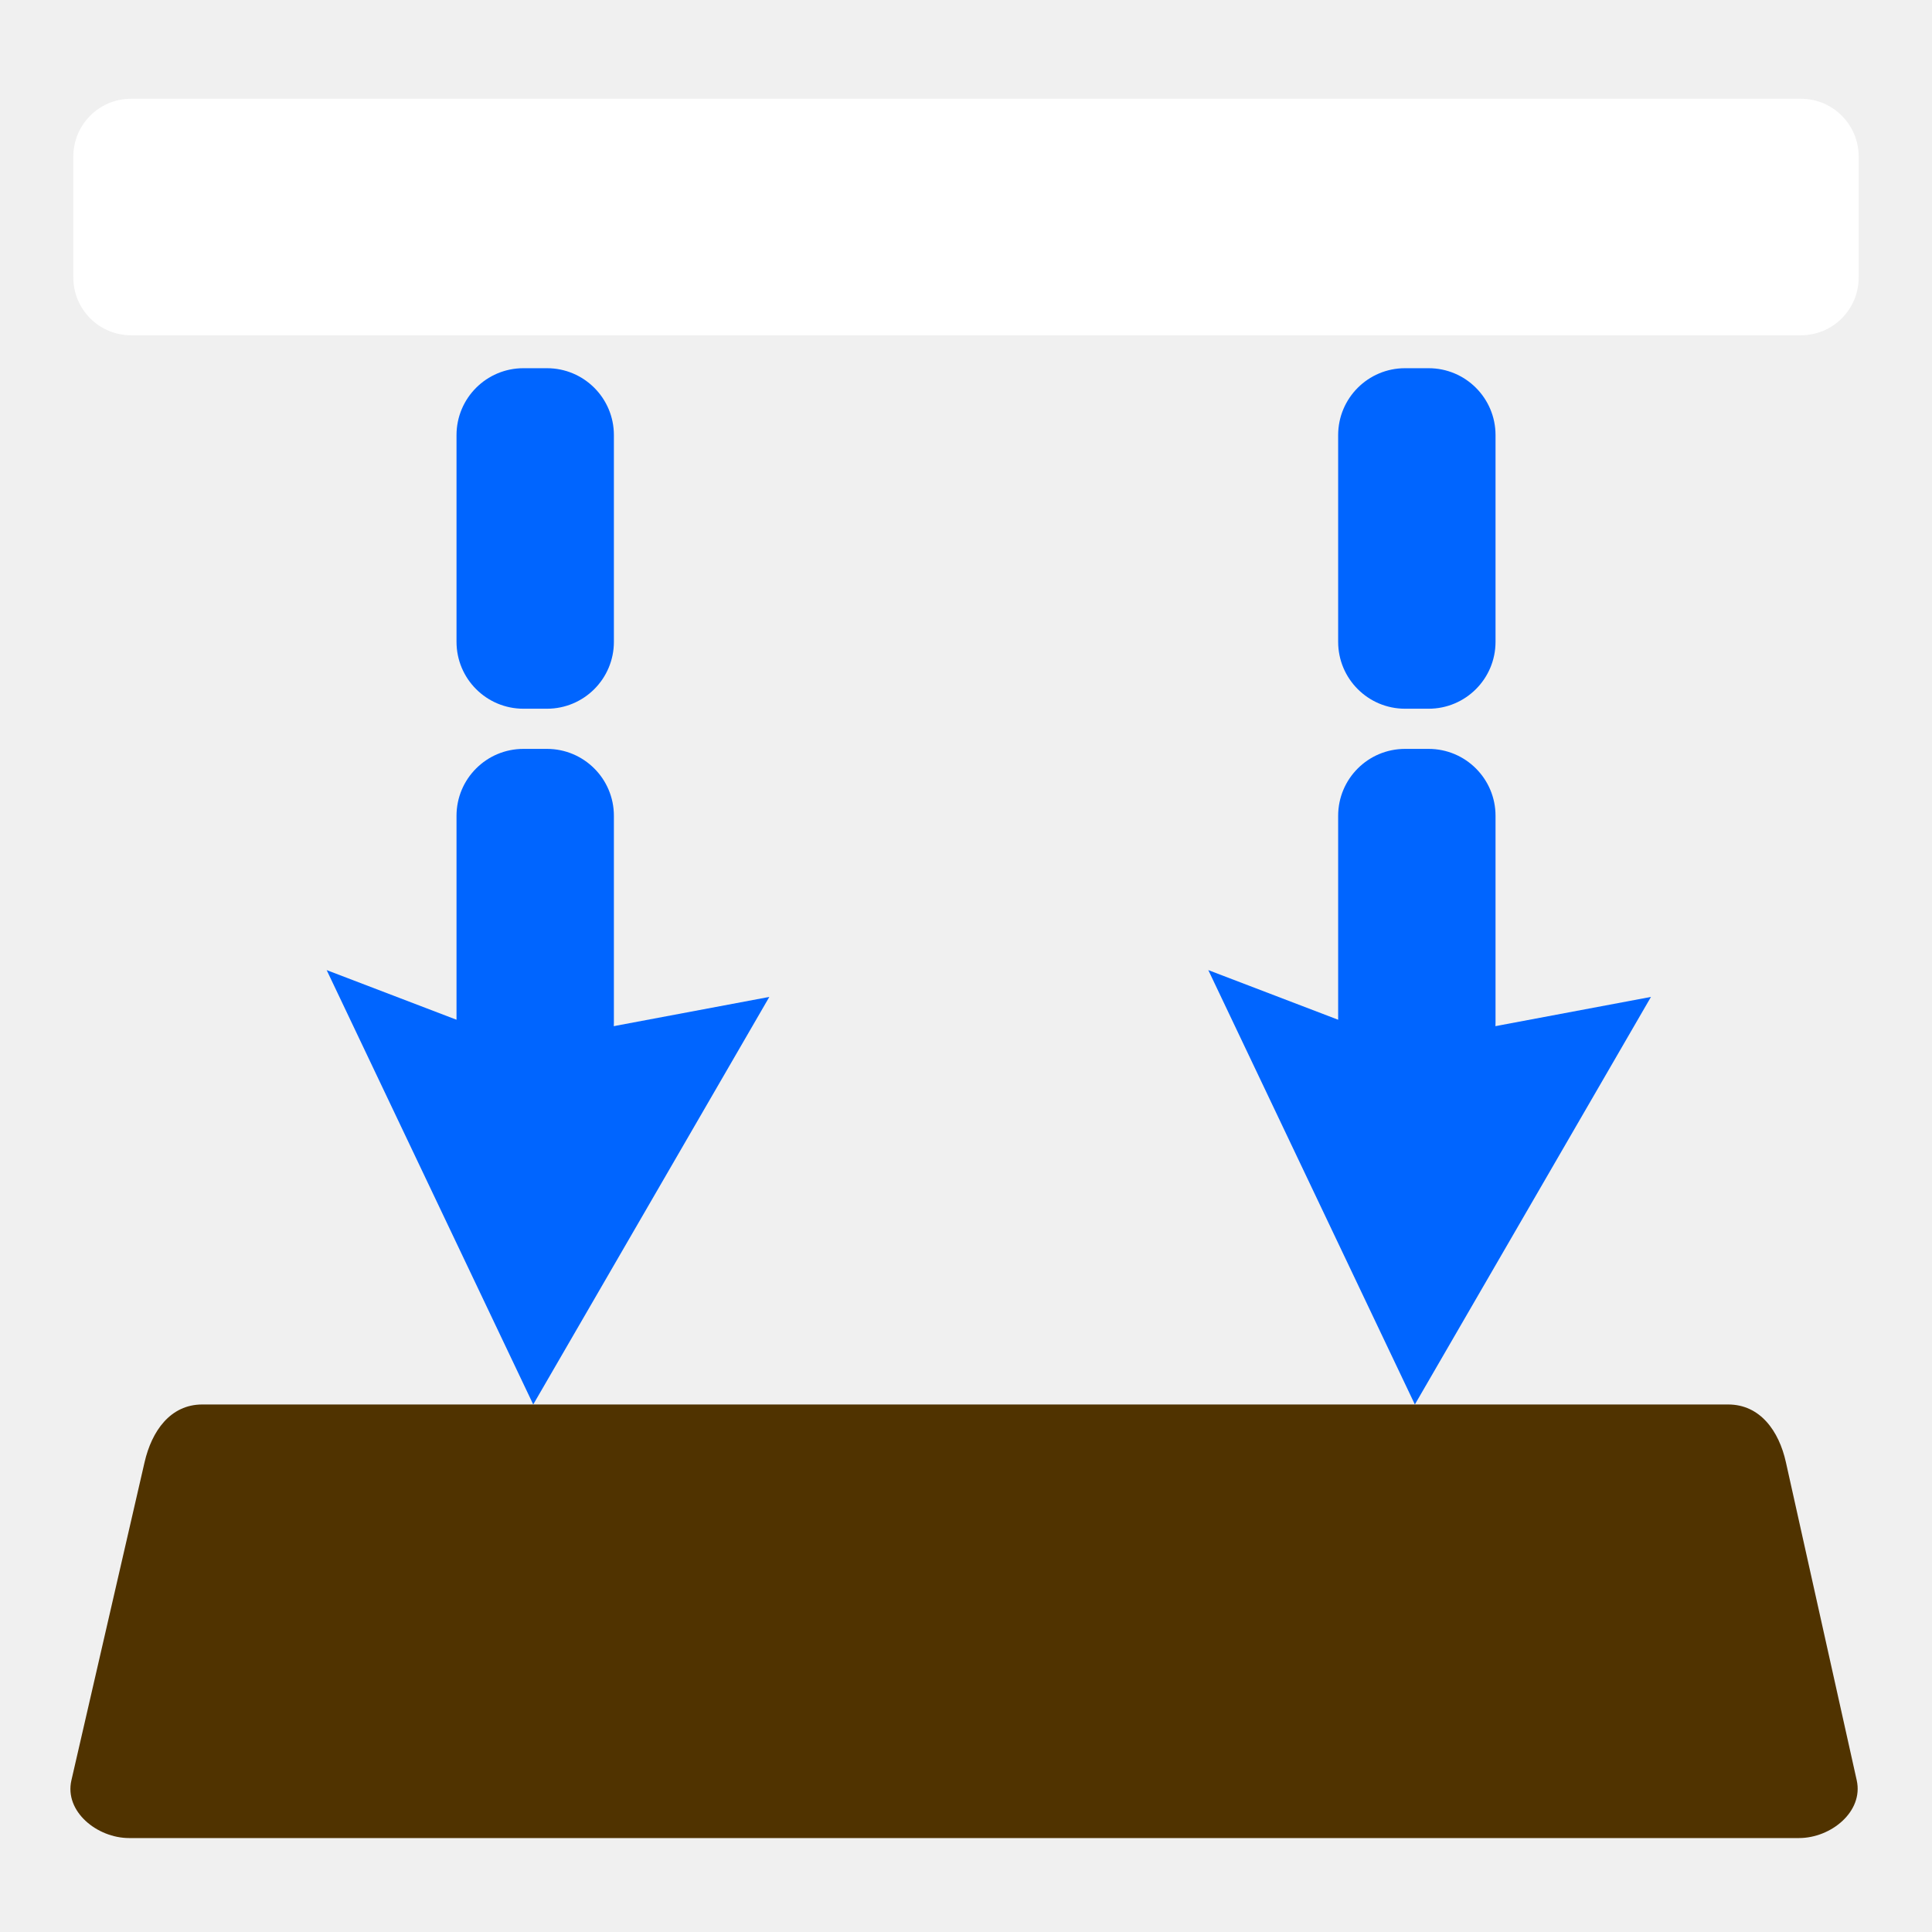
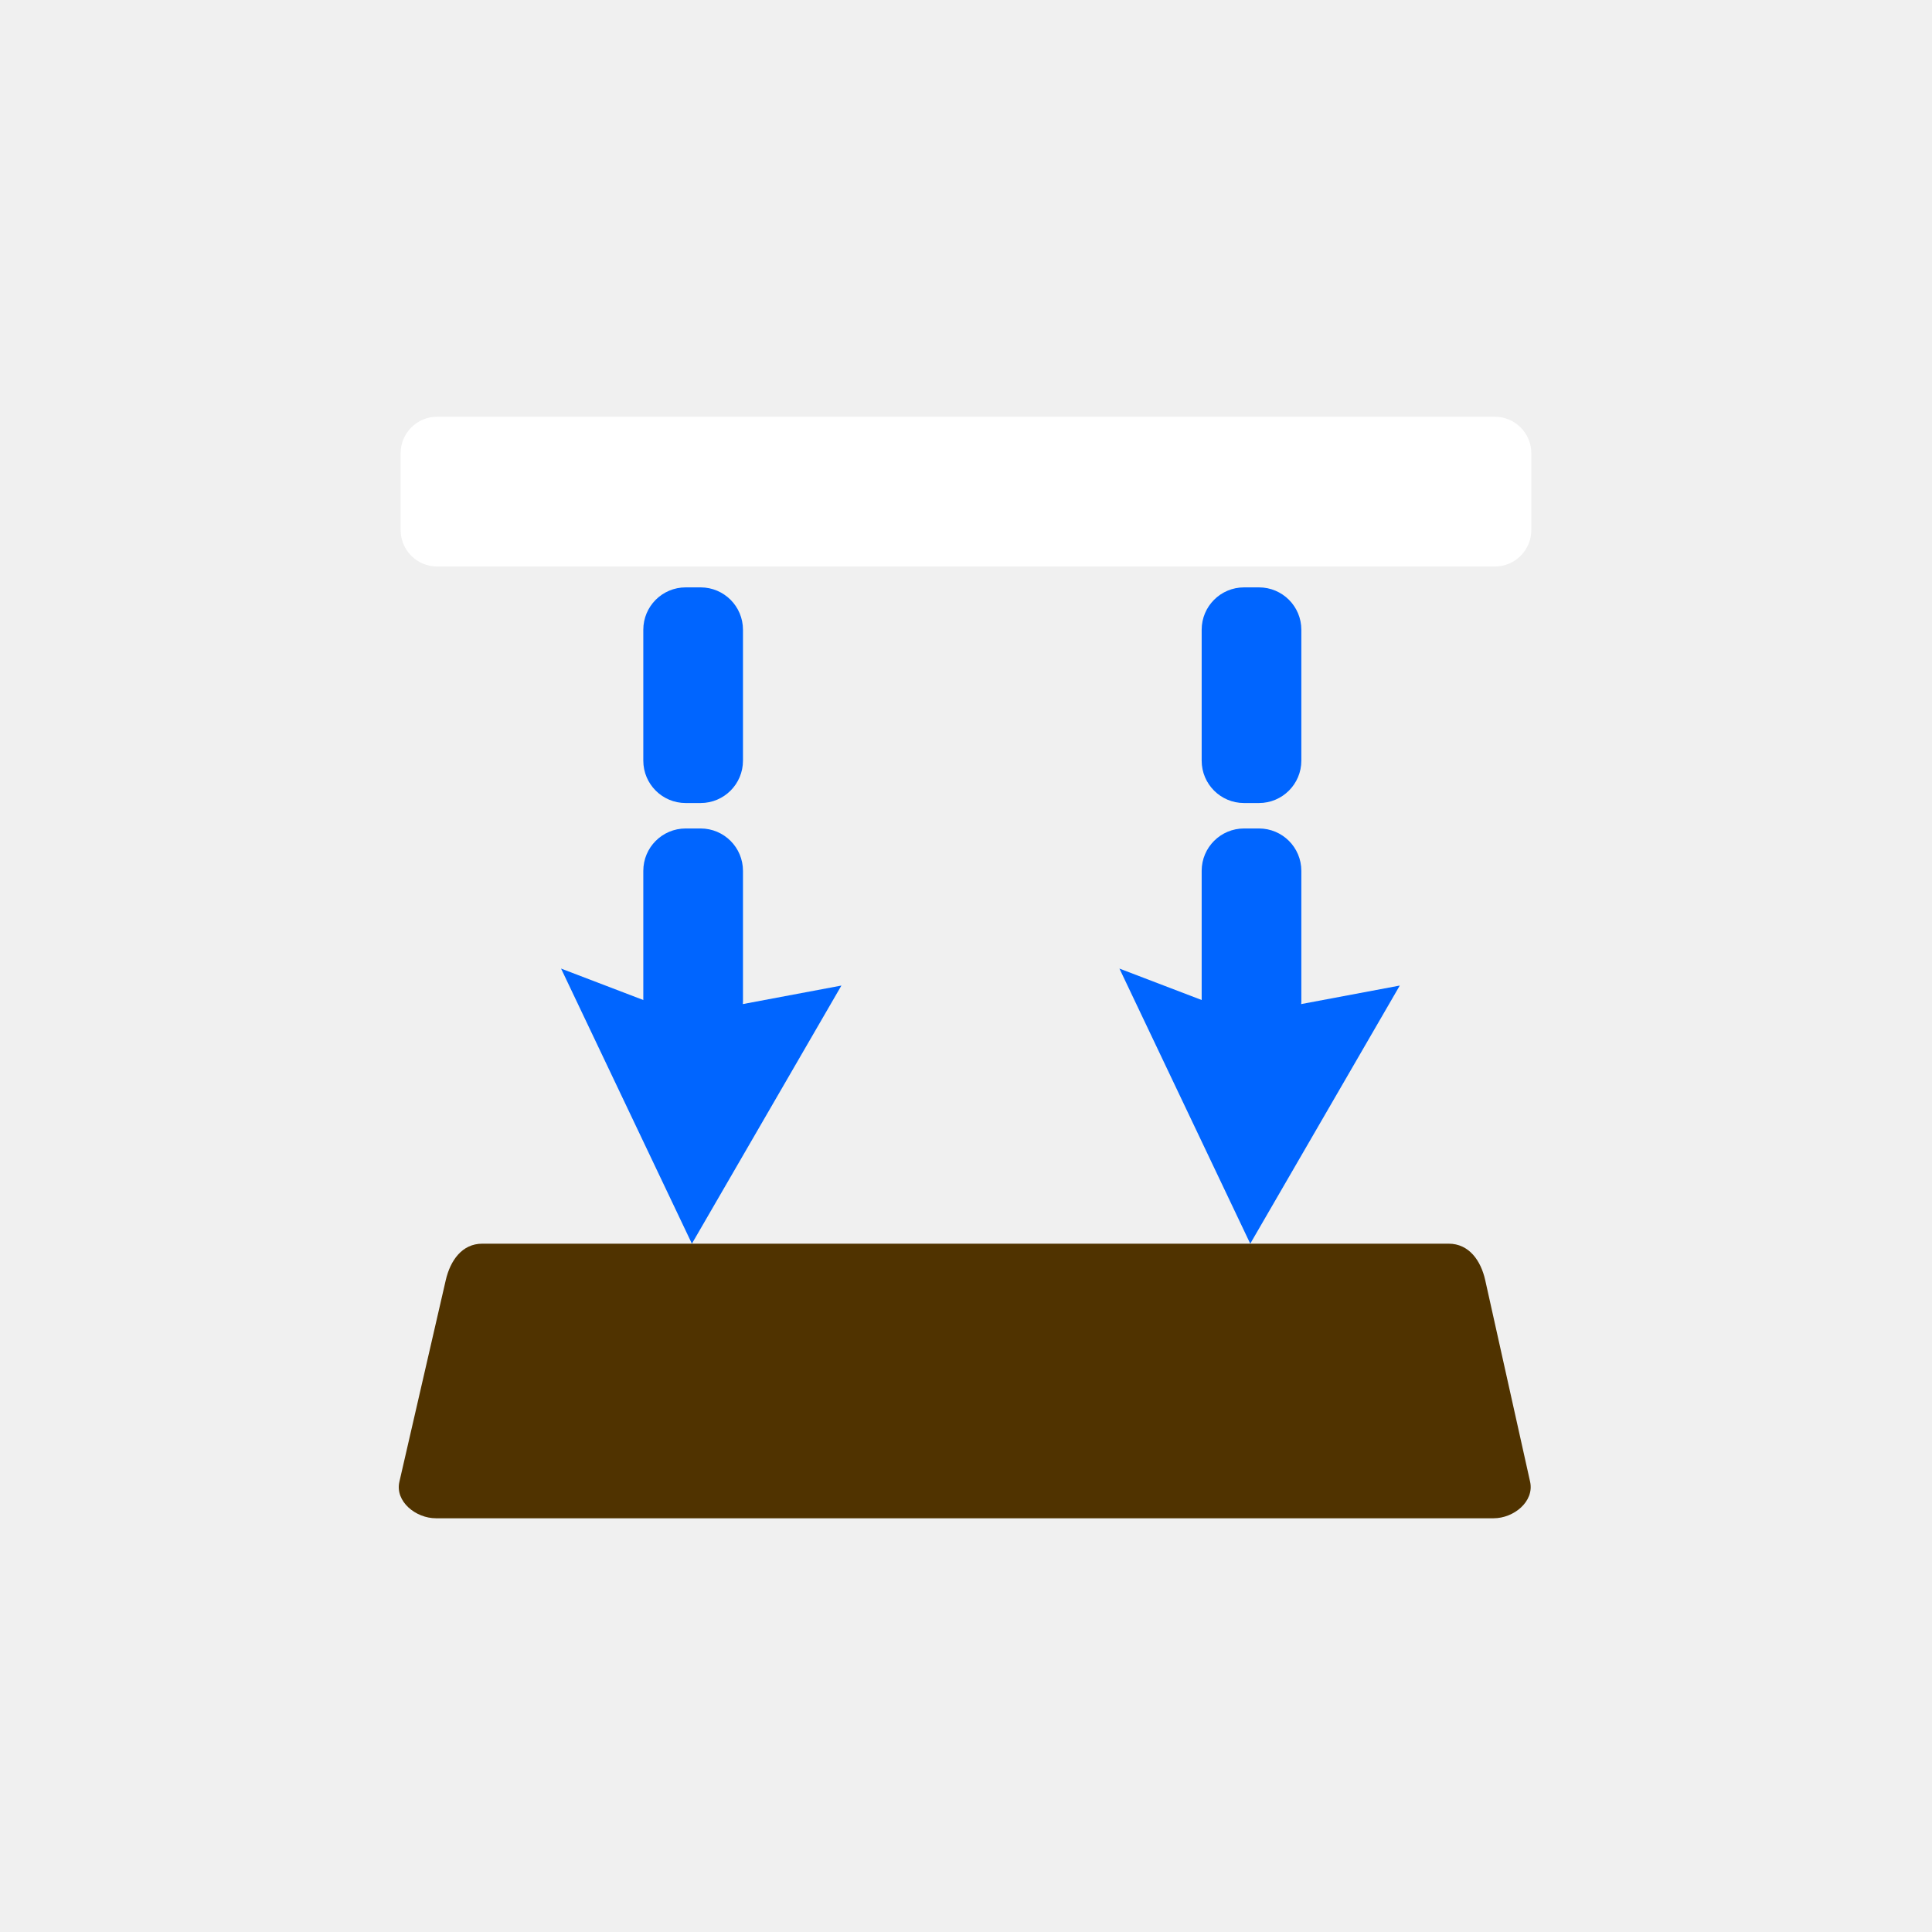
- <svg xmlns="http://www.w3.org/2000/svg" width="800px" height="800px" fill="none" version="1.1" viewBox="0 0 24 24" id="svg6">
+ <svg xmlns="http://www.w3.org/2000/svg" width="800px" height="800px" fill="none" version="1.1" viewBox="-6.947 -6.947 37.895 37.895" id="svg6">
  <defs id="defs6" />
  <rect x="-4.165" y="0.911" width="2.938" height="22.178" ry="0.717" style="fill:#ffffff;fill-opacity:1;stroke-width:2.268" id="rect1" transform="rotate(-90)" />
  <path id="rect2" style="fill:#503300;stroke-width:3.071;fill-opacity:1" transform="rotate(-90)" d="m -22.116,0.887 3.952,0.909 c 0.387,0.089 0.717,0.32 0.717,0.717 l 0,18.955 c 0,0.397 -0.329,0.631 -0.717,0.717 l -3.952,0.88 c -0.388,0.086 -0.717,-0.32 -0.717,-0.717 V 1.604 c 0,-0.397 0.33,-0.806 0.717,-0.717 z" />
  <rect x="-8.804" y="5.671" width="4.23" height="1.955" ry="0.831" style="fill:#0065ff;stroke-width:2.091" id="rect3" transform="rotate(-90)" />
  <rect x="-13.533" y="5.671" width="4.23" height="1.955" ry="0.831" style="fill:#0065ff;stroke-width:2.091" id="rect4" transform="rotate(-90)" />
  <path d="m 6.062,12.817 -2.004,-0.766 2.566,5.396 2.933,-5.063 -2.395,0.45 z" style="fill:#0065ff;stroke-width:2.006" id="path4" />
  <rect x="-8.804" y="16.623" width="4.23" height="1.955" ry="0.831" style="fill:#0065ff;stroke-width:2.091" id="rect6" transform="rotate(-90)" />
  <rect x="-13.533" y="16.623" width="4.23" height="1.955" ry="0.831" style="fill:#0065ff;stroke-width:2.091" id="rect7" transform="rotate(-90)" />
  <path d="m 17.014,12.817 -2.004,-0.766 2.566,5.396 2.933,-5.063 -2.395,0.45 z" style="fill:#0065ff;stroke-width:2.006" id="path7" />
</svg>
